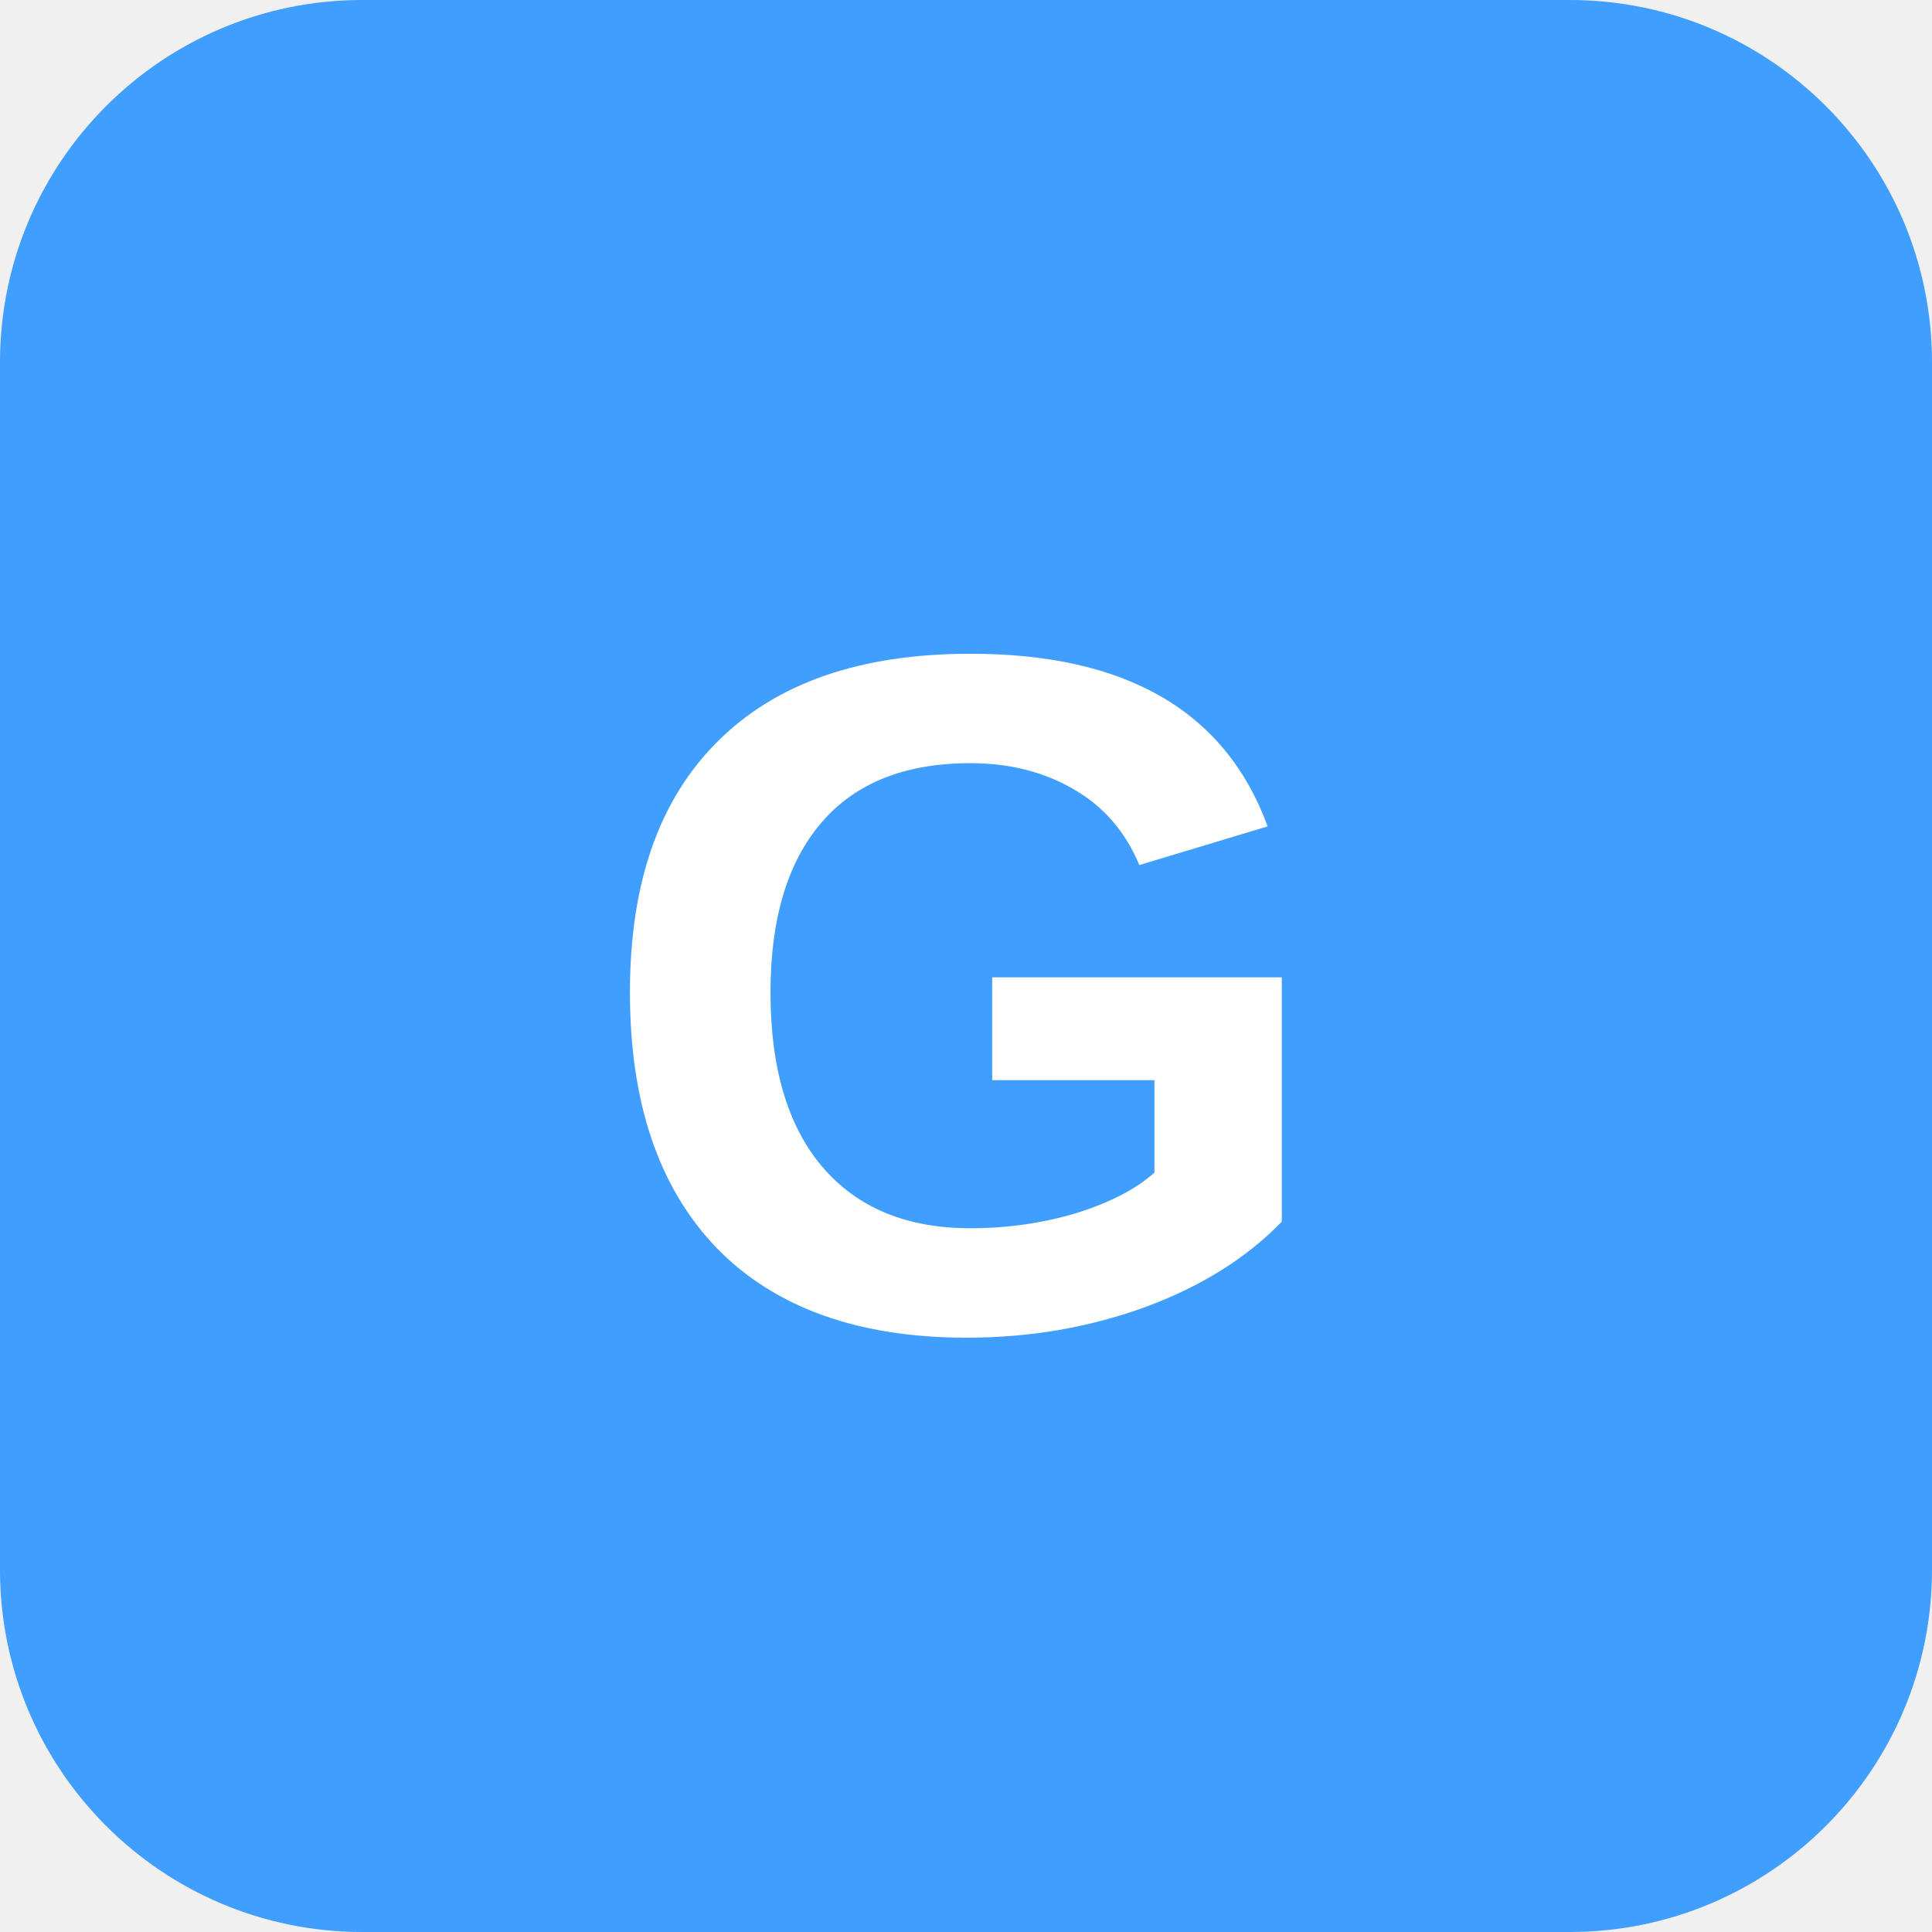
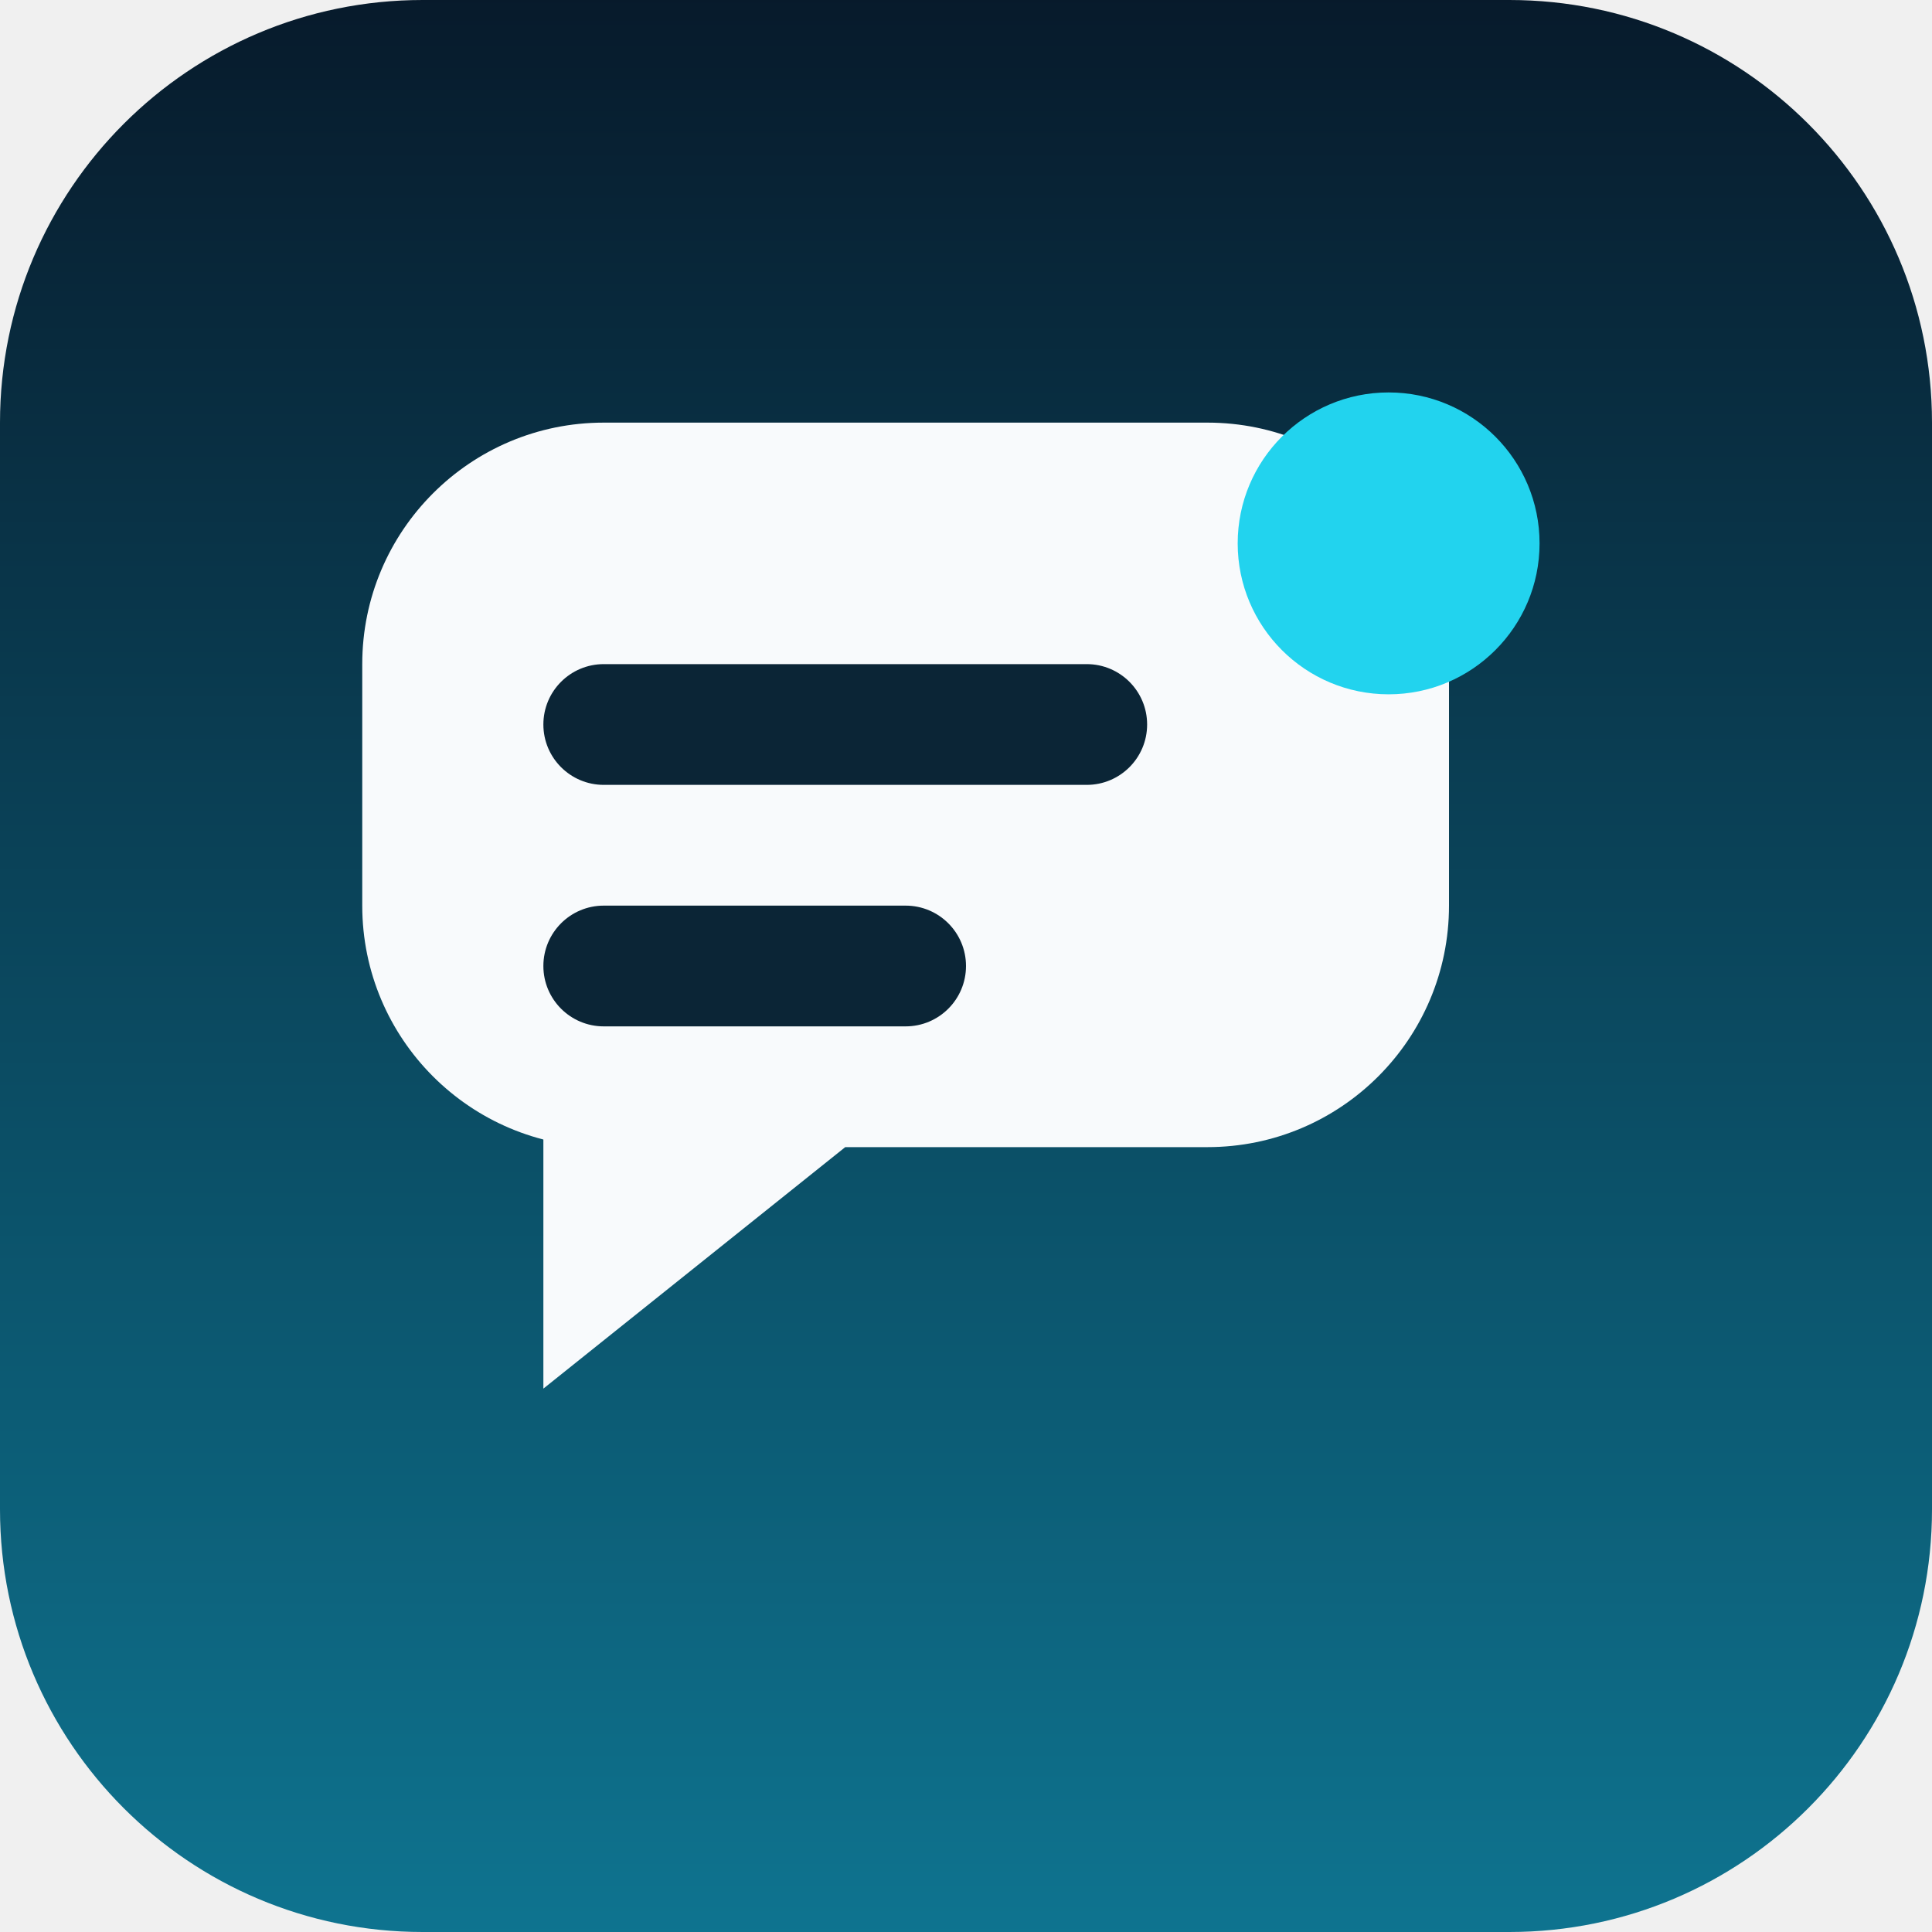
- <svg xmlns="http://www.w3.org/2000/svg" viewBox="0 0 32 32">
-   <rect width="32" height="32" rx="6" fill="#409EFF" />
-   <text x="16" y="22" text-anchor="middle" fill="white" font-size="16" font-weight="bold" font-family="Arial">G</text>
+ <svg xmlns="http://www.w3.org/2000/svg" viewBox="0 0 64 64">
+   <defs>
+     <linearGradient id="bg" x1="0" y1="0" x2="0" y2="1">
+       <stop offset="0" stop-color="#071A2B" />
+       <stop offset="1" stop-color="#0E7490" />
+     </linearGradient>
+   </defs>
+   <rect width="64" height="64" rx="14" fill="url(#bg)" />
+   <rect x="12" y="14" width="36" height="24" rx="8" fill="#F8FAFC" />
+   <path d="M18 34 L18 46 L28 38 Z" fill="#F8FAFC" />
+   <rect x="18" y="22" width="20" height="4" rx="2" fill="#0B2536" />
+   <rect x="18" y="30" width="14" height="4" rx="2" fill="#0B2536" />
+   <circle cx="46" cy="18" r="5" fill="#22D3EE" />
</svg>
